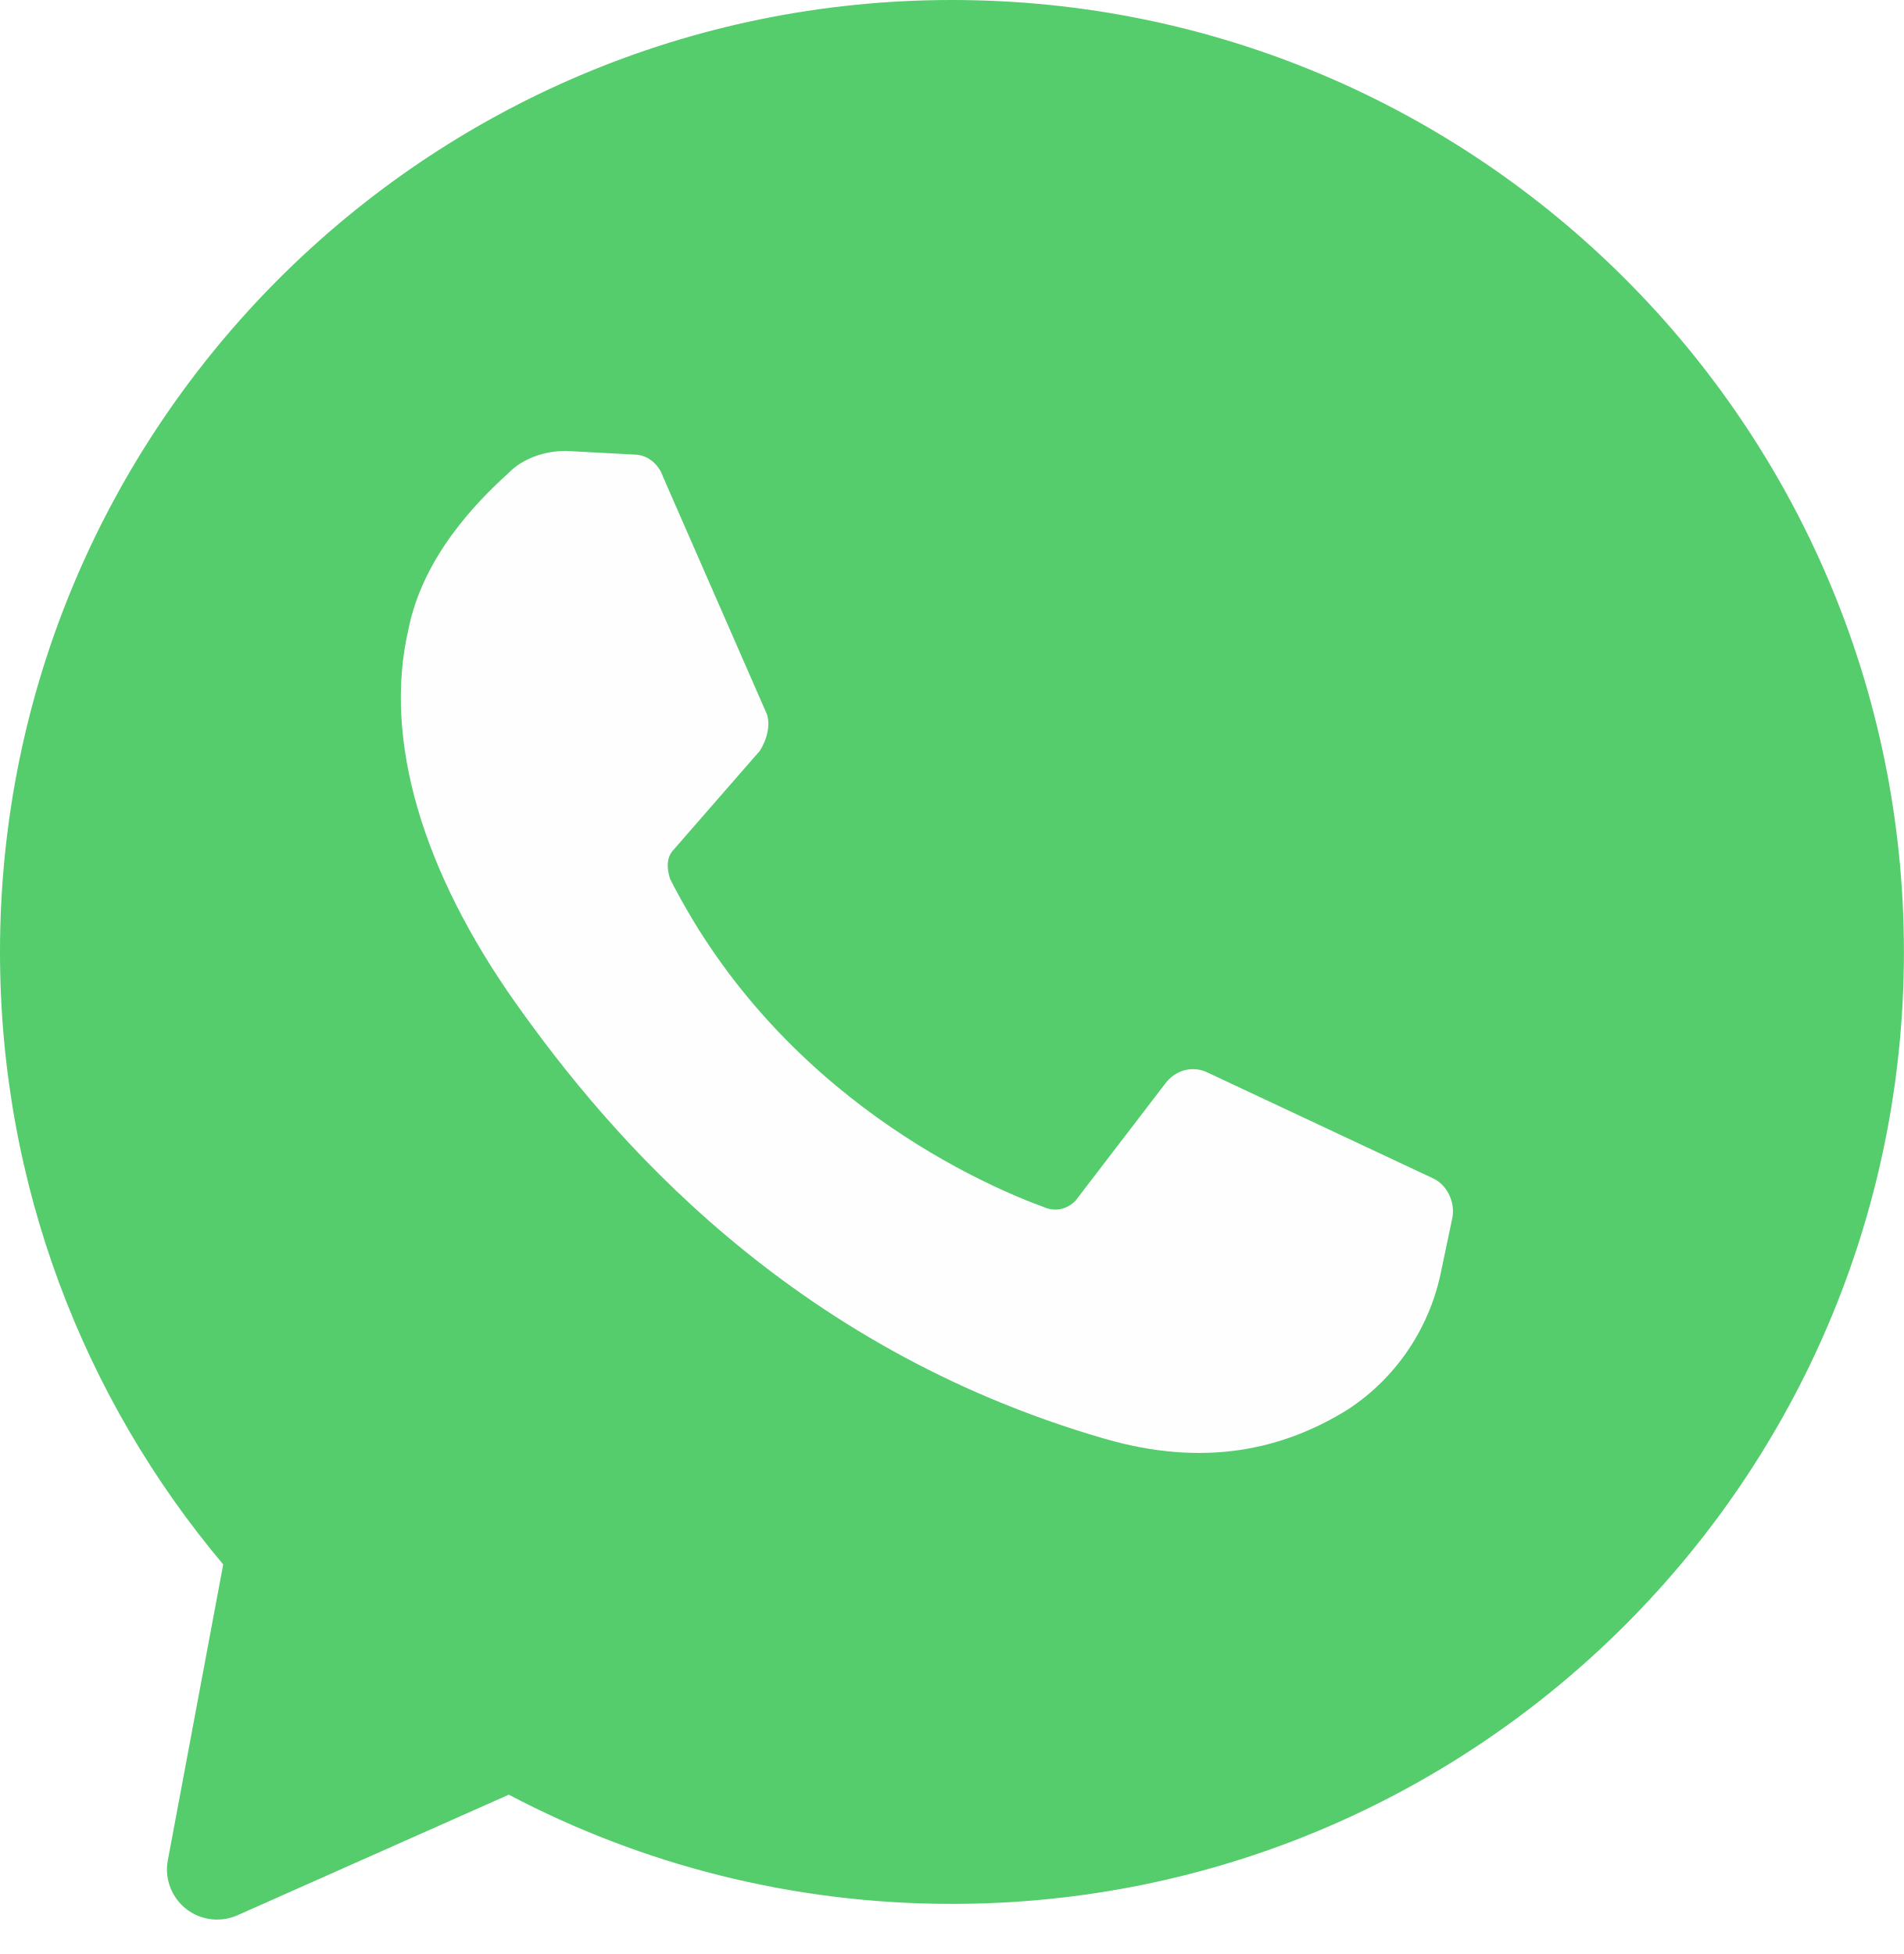
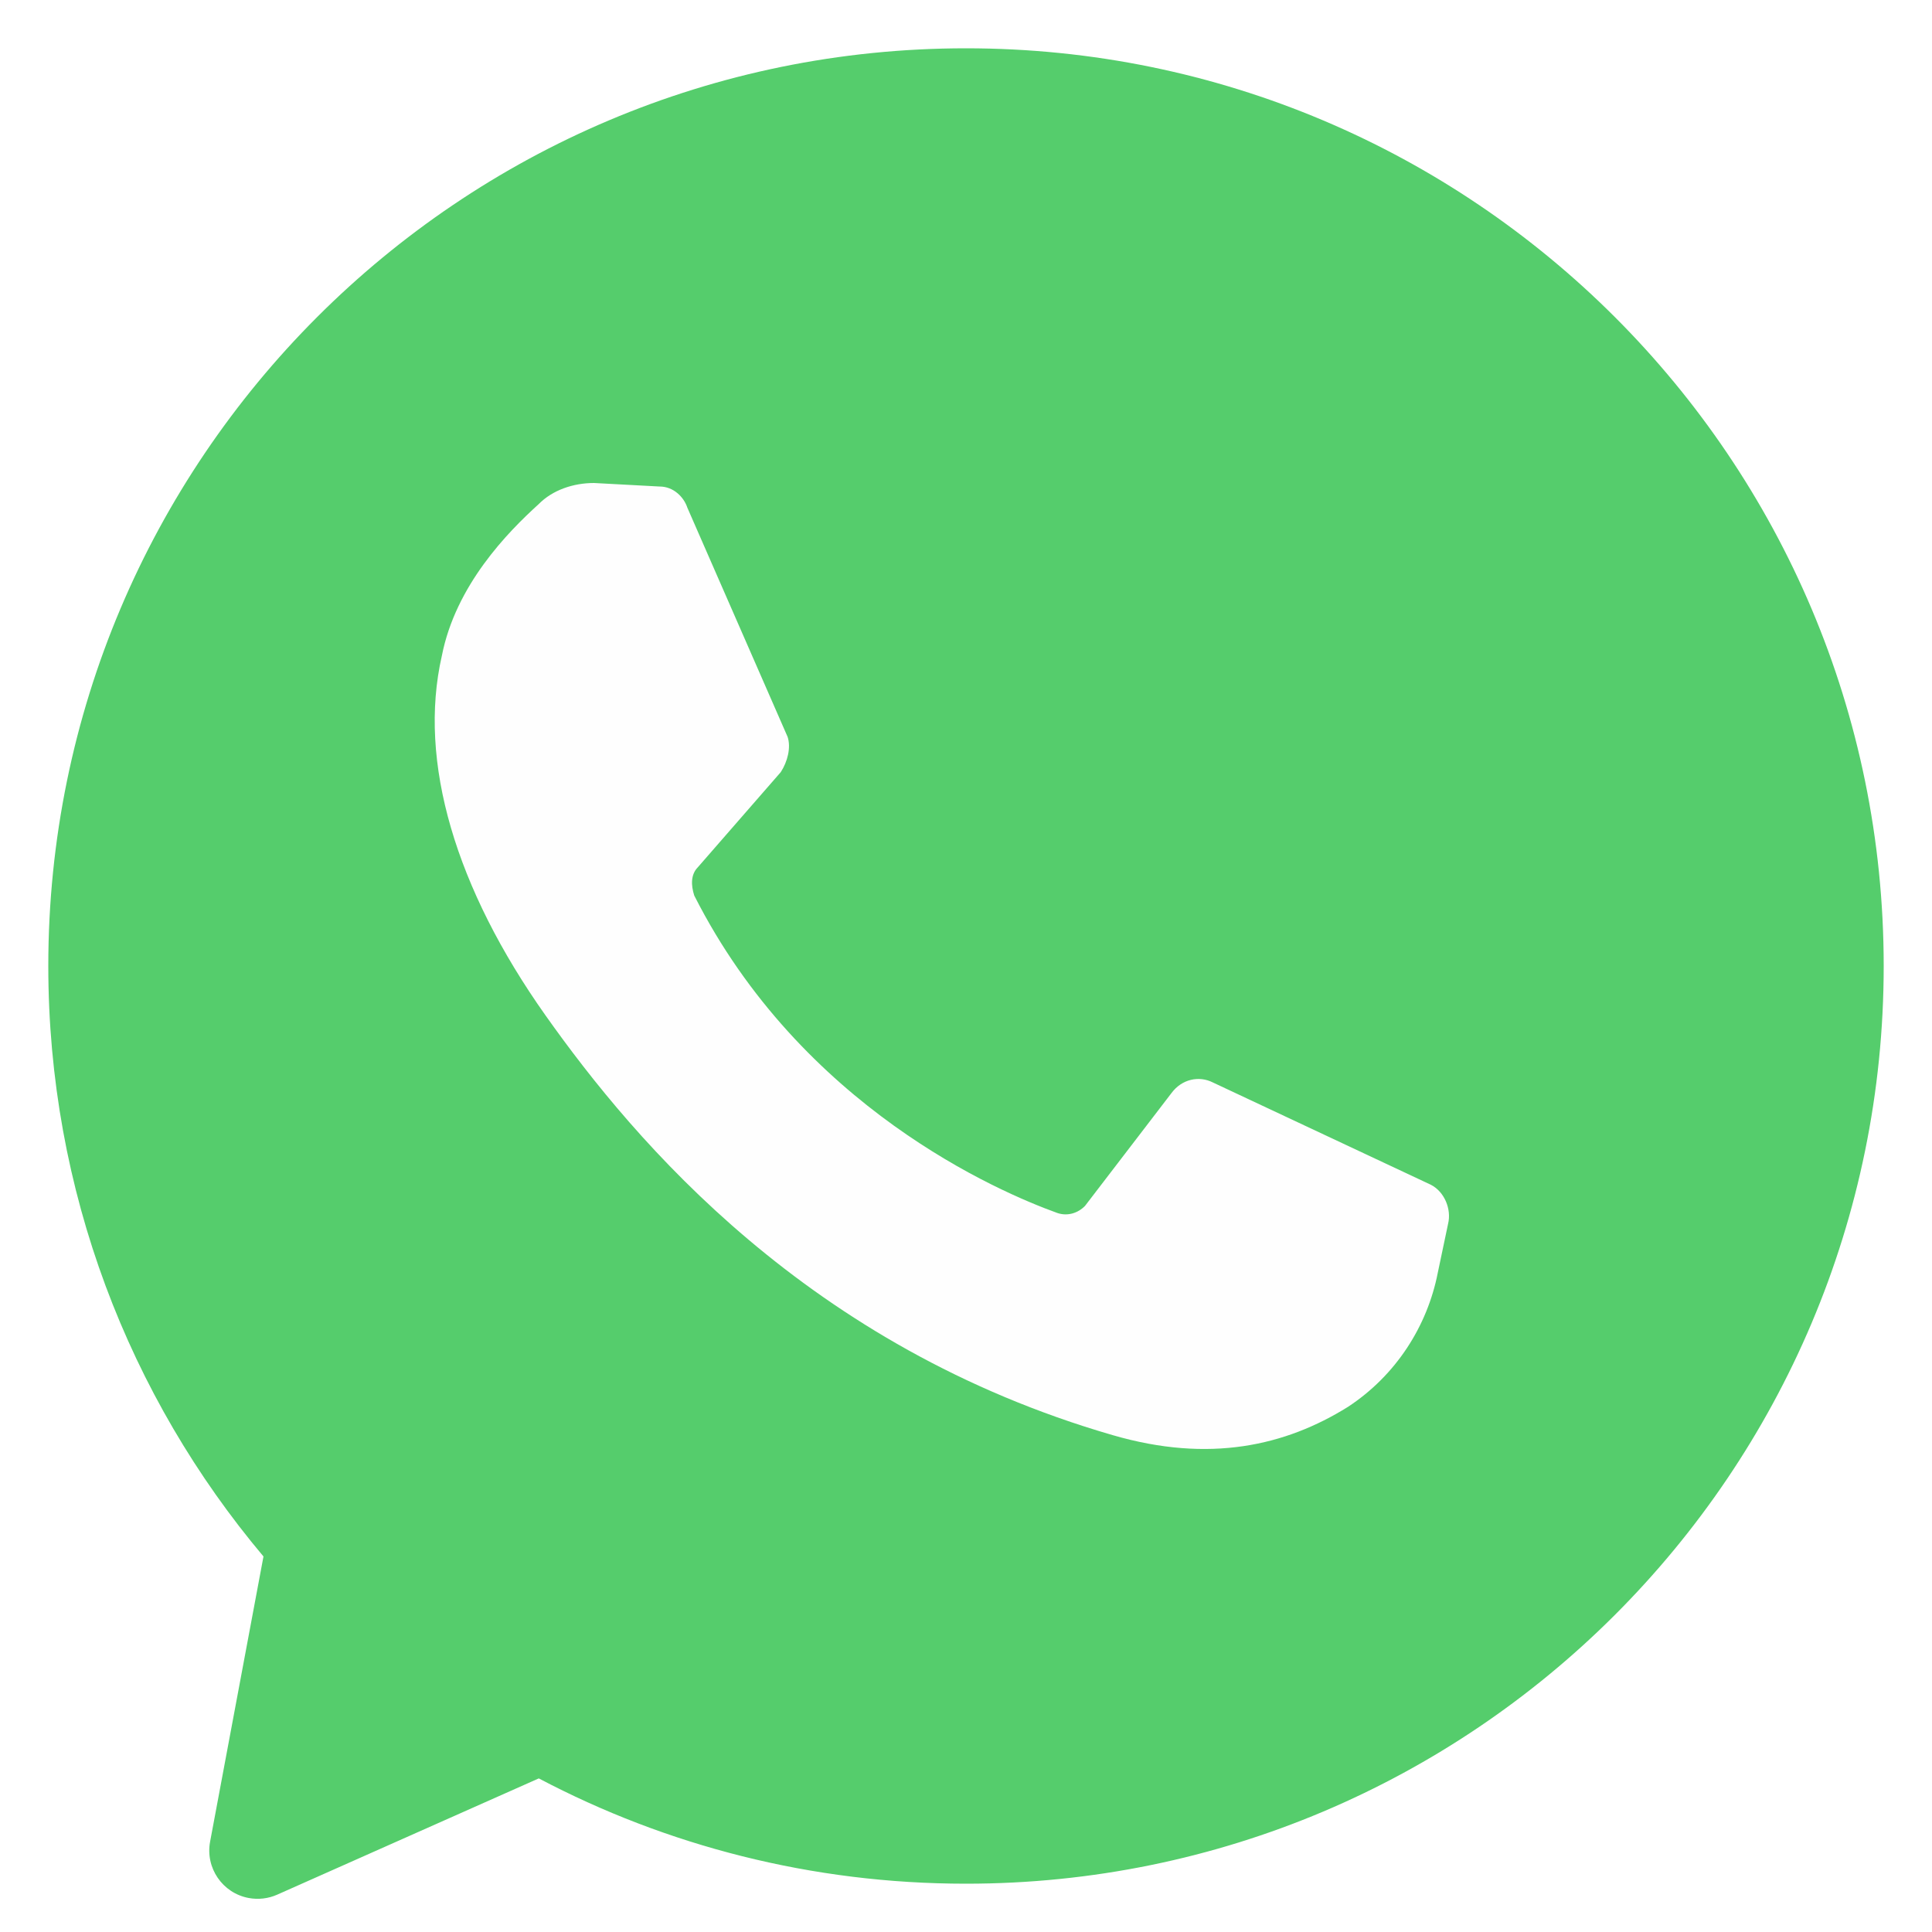
- <svg xmlns="http://www.w3.org/2000/svg" width="38px" height="39px" viewBox="0 0 38 39" version="1.1">
+ <svg xmlns="http://www.w3.org/2000/svg" width="40px" height="40px" viewBox="0 0 40 40" version="1.1">
  <g id="study-8" stroke="none" stroke-width="1" fill="none" fill-rule="evenodd">
-     <g id="overlay" transform="translate(-33, -293)">
-       <g id="icon_Whatsapp" transform="translate(33, 293)">
-         <path d="M10.155,35.82 L4.739,38.227 C4.554,38.309 4.348,38.333 4.149,38.296 C3.606,38.195 3.248,37.672 3.35,37.129 L4.455,31.225 C1.675,27.921 0,23.656 0,19 C0,8.507 8.507,0 19,0 C29.493,0 38,8.507 38,19 C38,29.493 29.493,38 19,38 C15.806,38 12.797,37.212 10.155,35.82 Z" id="Combined-Shape" fill="#55CD6C" />
-         <path d="M12.658,9.073 L11.298,9 C10.868,9 10.439,9.146 10.152,9.438 C9.508,10.022 8.434,11.117 8.148,12.578 C7.647,14.768 8.434,17.396 10.296,20.025 C12.157,22.653 15.737,26.888 22.037,28.713 C24.042,29.297 25.617,28.932 26.906,28.129 C27.908,27.472 28.552,26.45 28.767,25.355 L28.982,24.333 C29.053,24.04 28.91,23.675 28.624,23.529 L24.113,21.412 C23.827,21.266 23.469,21.339 23.254,21.631 L21.464,23.967 C21.321,24.114 21.106,24.186 20.892,24.114 C19.674,23.675 15.594,21.923 13.374,17.542 C13.303,17.323 13.303,17.104 13.446,16.958 L15.164,14.987 C15.307,14.768 15.379,14.476 15.307,14.257 L13.231,9.511 C13.159,9.292 12.945,9.073 12.658,9.073" id="Path" fill="#FEFEFE" />
+     <g id="overlay-v2" transform="translate(-32, -292)">
+       <g id="icon_Whatsapp" transform="translate(32, 292)">
+         <rect id="Bounding-box" fill-rule="nonzero" x="0" y="0" width="40" height="40" />
+         <path d="M11.155,36.82 L5.739,39.227 C5.554,39.309 5.348,39.333 5.149,39.296 C4.606,39.195 4.248,38.672 4.35,38.129 L5.455,32.225 C2.675,28.921 1,24.656 1,20 C1,9.507 9.507,1 20,1 C30.493,1 39,9.507 39,20 C39,30.493 30.493,39 20,39 C16.806,39 13.797,38.212 11.155,36.82 Z" id="Combined-Shape" fill="#55CD6C" />
+         <path d="M13.658,10.073 L12.298,10 C11.868,10 11.439,10.146 11.152,10.438 C10.508,11.022 9.434,12.117 9.148,13.578 C8.647,15.768 9.434,18.396 11.296,21.025 C13.157,23.653 16.737,27.888 23.037,29.713 C25.042,30.297 26.617,29.932 27.906,29.129 C28.908,28.472 29.552,27.45 29.767,26.355 L29.982,25.333 C30.053,25.04 29.91,24.675 29.624,24.529 L25.113,22.412 C24.827,22.266 24.469,22.339 24.254,22.631 L22.464,24.967 C22.321,25.114 22.106,25.186 21.892,25.114 C20.674,24.675 16.594,22.923 14.374,18.542 C14.303,18.323 14.303,18.104 14.446,17.958 L16.164,15.987 C16.307,15.768 16.379,15.476 16.307,15.257 L14.231,10.511 C14.159,10.292 13.945,10.073 13.658,10.073" id="Path" fill="#FEFEFE" />
      </g>
    </g>
  </g>
</svg>
